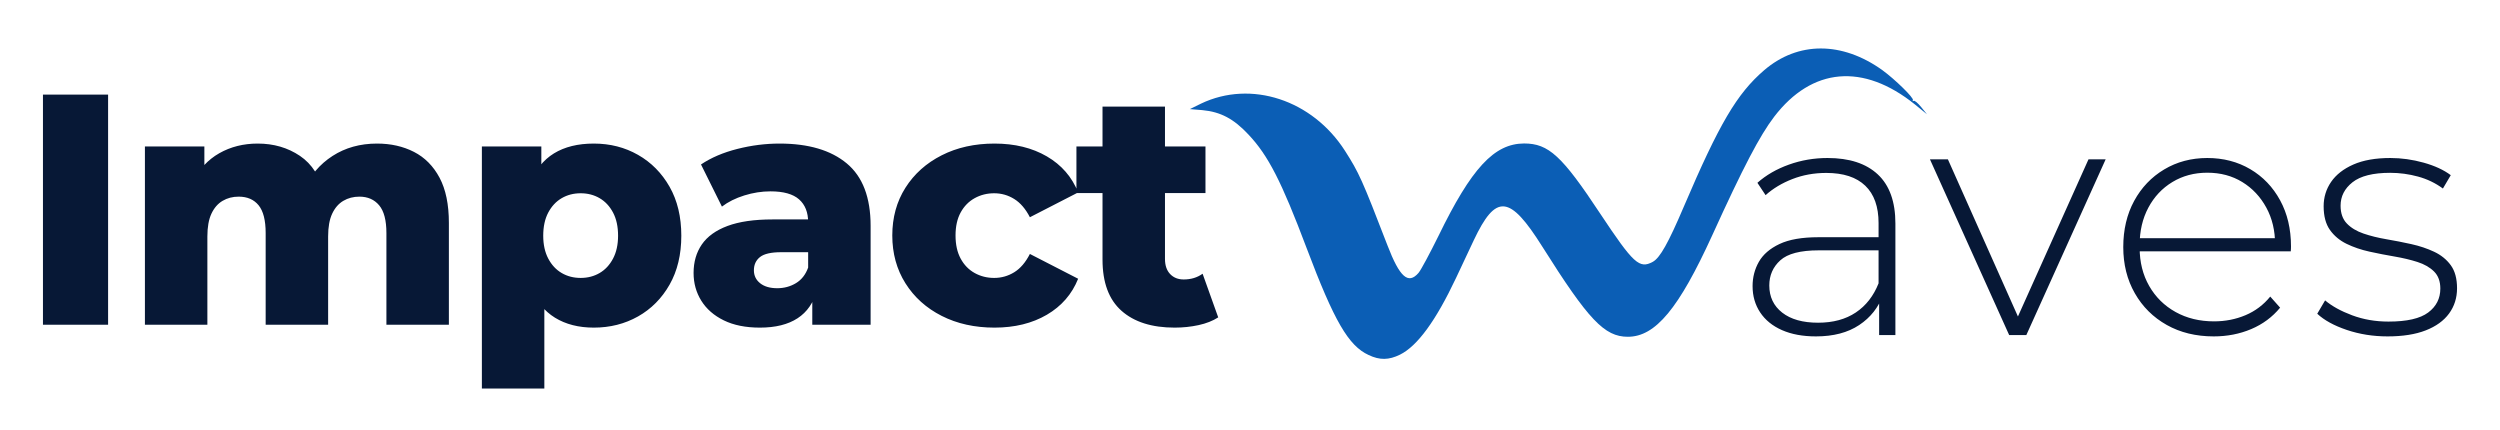
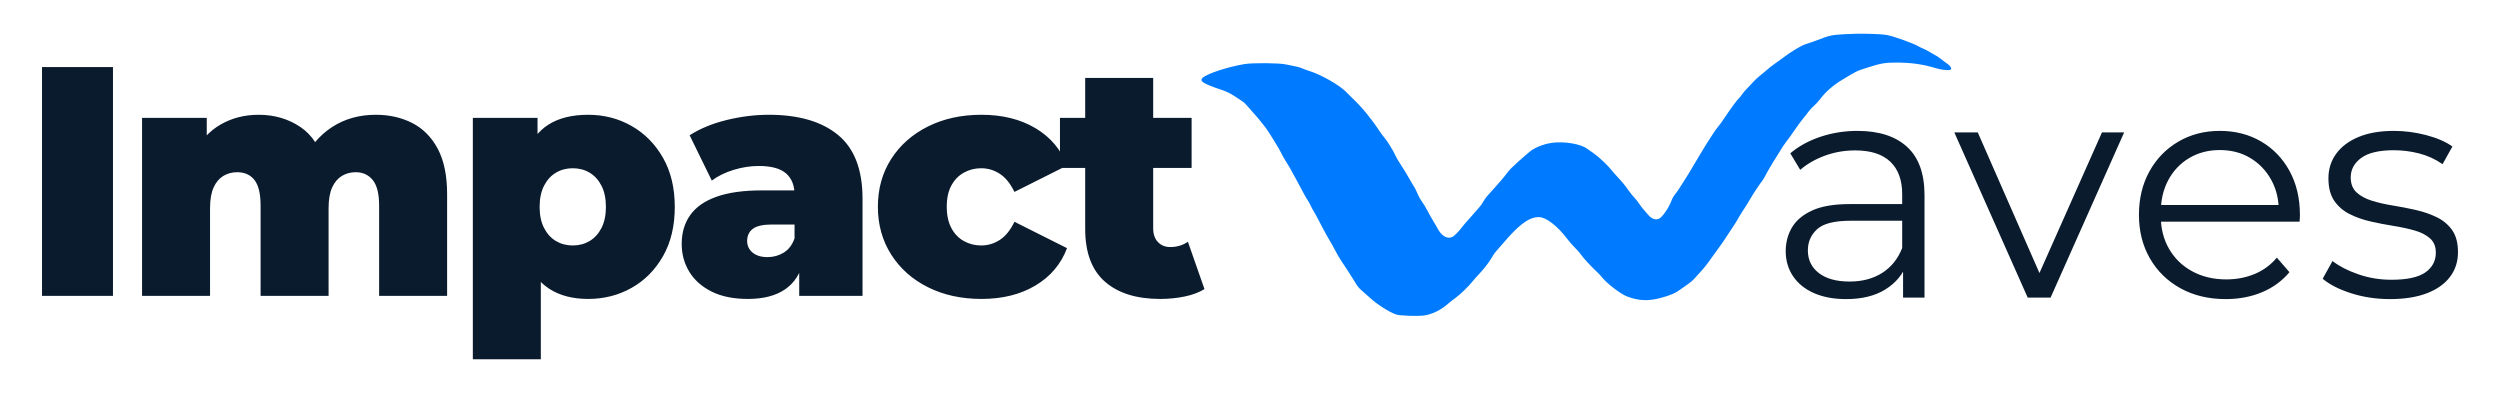
- <svg xmlns="http://www.w3.org/2000/svg" viewBox="160 325 1455 250" width="1455" height="250">
-   <path d="M185.0 514.0V380.069H222.91V514.0ZM244.339 514.0V410.233H278.944V439.262L272.069 430.963Q277.703 419.813 287.623 414.185Q297.542 408.557 309.966 408.557Q323.919 408.557 334.538 415.702Q345.157 422.847 348.733 437.989L336.897 435.469Q342.34 422.993 353.52 415.775Q364.699 408.557 379.418 408.557Q391.459 408.557 400.93 413.406Q410.401 418.256 415.824 428.439Q421.247 438.622 421.247 454.721V514.0H384.894V460.639Q384.894 449.515 380.662 444.481Q376.429 439.447 369.185 439.447Q363.934 439.447 359.804 441.895Q355.674 444.343 353.322 449.377Q350.97 454.411 350.97 462.618V514.0H314.616V460.639Q314.616 449.515 310.516 444.481Q306.416 439.447 298.908 439.447Q293.656 439.447 289.526 441.895Q285.396 444.343 283.044 449.377Q280.692 454.411 280.692 462.618V514.0ZM505.598 515.676Q492.369 515.676 482.997 509.9Q473.626 504.123 468.793 492.284Q463.96 480.445 463.96 462.182Q463.96 443.597 468.536 431.787Q473.111 419.978 482.417 414.267Q491.723 408.557 505.598 408.557Q519.789 408.557 531.328 415.128Q542.867 421.699 549.696 433.701Q556.524 445.702 556.524 462.182Q556.524 478.663 549.696 490.664Q542.867 502.665 531.328 509.171Q519.789 515.676 505.598 515.676ZM440.452 551.118V410.233H475.057V427.954L474.893 462.242L476.806 496.53V551.118ZM497.938 486.752Q504.086 486.752 508.982 483.892Q513.877 481.032 516.796 475.49Q519.716 469.948 519.716 462.182Q519.716 454.226 516.796 448.714Q513.877 443.201 508.982 440.341Q504.086 437.481 497.938 437.481Q491.789 437.481 486.893 440.341Q481.998 443.201 479.079 448.714Q476.159 454.226 476.159 462.182Q476.159 469.948 479.079 475.49Q481.998 481.032 486.893 483.892Q491.789 486.752 497.938 486.752ZM632.753 514.0V494.669L630.345 489.932V454.371Q630.345 445.708 625.063 441.037Q619.782 436.366 608.427 436.366Q600.814 436.366 593.187 438.745Q585.56 441.123 580.157 445.247L567.984 420.716Q576.812 414.798 589.126 411.678Q601.441 408.557 613.686 408.557Q638.942 408.557 652.82 420.106Q666.698 431.655 666.698 456.443V514.0ZM602.265 515.676Q589.862 515.676 581.252 511.453Q572.642 507.231 568.152 500.013Q563.663 492.795 563.663 483.862Q563.663 474.256 568.472 467.266Q573.282 460.276 583.456 456.492Q593.629 452.708 609.595 452.708H634.198V471.782H614.643Q605.855 471.782 602.312 474.606Q598.769 477.429 598.769 482.305Q598.769 486.95 602.404 489.846Q606.039 492.742 612.366 492.742Q618.37 492.742 623.259 489.787Q628.148 486.831 630.345 480.715L635.359 494.069Q632.515 504.79 624.182 510.233Q615.85 515.676 602.265 515.676ZM738.796 515.676Q721.524 515.676 708.061 508.847Q694.599 502.019 686.955 489.856Q679.312 477.693 679.312 462.05Q679.312 446.348 686.955 434.281Q694.599 422.214 708.061 415.386Q721.524 408.557 738.796 408.557Q756.445 408.557 769.258 416.012Q782.07 423.468 787.474 437L759.394 451.435Q755.666 444.165 750.296 440.823Q744.925 437.481 738.605 437.481Q732.397 437.481 727.244 440.341Q722.091 443.201 719.106 448.648Q716.121 454.094 716.121 462.05Q716.121 470.007 719.106 475.519Q722.091 481.032 727.244 483.892Q732.397 486.752 738.605 486.752Q744.925 486.752 750.296 483.44Q755.666 480.128 759.394 472.798L787.474 487.233Q782.07 500.706 769.258 508.191Q756.445 515.676 738.796 515.676ZM843.652 515.676Q823.753 515.676 812.709 505.872Q801.664 496.068 801.664 476.11V387.055H838.018V475.668Q838.018 481.342 841.016 484.495Q844.015 487.649 848.91 487.649Q855.29 487.649 859.915 484.304L869 509.712Q864.263 512.76 857.576 514.218Q850.89 515.676 843.652 515.676ZM786.483 437.349V410.233H861.584V437.349Z" fill="#071836" />
-   <path d="M974.8 531.4 C984.9 526.4 995.6 511.8 1007.4 486.8 C1010.3 480.6 1015.0 470.7 1017.7 464.9 C1030.6 437.6 1038.6 438.3 1057.6 468.5 C1084.5 511.2 1093.8 521.0 1107.4 521.0 C1123.5 521.0 1137.1 504.5 1156.5 462.0 C1174.6 422.2 1184.2 403.9 1192.6 392.9 C1214.6 364.2 1244.4 361.6 1274.5 385.8 L1281.5 391.5 L1278.1 387.3 C1276.2 385.0 1274.3 383.3 1273.7 383.7 C1273.1 384.0 1273.0 383.9 1273.3 383.3 C1274.1 382.1 1262.8 371.1 1255.5 365.8 C1232.0 349.0 1206.4 349.0 1186.7 365.9 C1170.9 379.5 1160.6 397.0 1140.1 445.0 C1130.9 466.6 1126.1 475.1 1121.9 477.4 C1114.1 481.6 1110.7 478.5 1091.3 449.3 C1069.1 415.7 1061.3 408.5 1047.0 408.5 C1029.6 408.6 1016.4 422.8 997.1 462.5 C992.2 472.4 987.1 482.0 985.6 483.8 C979.6 490.8 974.6 486.3 967.5 467.8 C952.7 429.4 950.9 425.5 942.8 412.8 C923.8 383.1 888.1 371.4 859.0 385.3 L852.5 388.5 L859.8 389.1 C870.4 390.1 878.0 394.1 886.6 403.3 C898.1 415.5 905.8 430.5 920.5 469.5 C936.5 511.9 944.8 526.2 956.5 531.6 C963.0 534.7 968.3 534.6 974.8 531.4 Z" fill="#0B5EB5" fill-rule="evenodd" />
-   <path d="M1253.655 520.0V496.754L1253.329 493.098V454.834Q1253.329 440.534 1245.591 433.09Q1237.853 425.646 1222.9 425.646Q1212.322 425.646 1203.18 429.204Q1194.039 432.763 1187.574 438.575L1182.808 431.392Q1190.382 424.666 1201.124 420.814Q1211.865 416.961 1223.618 416.961Q1242.685 416.961 1252.904 426.527Q1263.123 436.093 1263.123 455.095V520.0ZM1216.893 520.784Q1205.401 520.784 1197.108 517.127Q1188.815 513.47 1184.408 506.81Q1180.0 500.15 1180.0 491.53Q1180.0 483.825 1183.657 477.394Q1187.313 470.962 1195.671 467.011Q1204.029 463.061 1218.264 463.061H1255.81V470.701H1218.46Q1202.527 470.701 1196.128 476.512Q1189.729 482.324 1189.729 491.139Q1189.729 501.064 1197.238 506.941Q1204.748 512.817 1218.133 512.817Q1231.193 512.817 1240.073 506.875Q1248.954 500.933 1253.329 489.898L1255.94 496.558Q1251.957 507.594 1242.032 514.189Q1232.107 520.784 1216.893 520.784ZM1329.334 520.0 1283.235 417.745H1293.682L1336.778 514.45H1332.077L1375.499 417.745H1385.49L1339.325 520.0ZM1448.371 520.784Q1432.895 520.784 1421.044 514.123Q1409.193 507.463 1402.467 495.677Q1395.741 483.891 1395.741 468.807Q1395.741 453.593 1402.075 441.937Q1408.409 430.282 1419.542 423.622Q1430.675 416.961 1444.649 416.961Q1458.622 416.961 1469.658 423.458Q1480.693 429.955 1487.027 441.578Q1493.36 453.201 1493.36 468.415Q1493.36 469.003 1493.328 469.754Q1493.295 470.505 1493.23 471.288H1402.859V463.649H1488.006L1484.088 467.305Q1484.154 455.291 1478.995 445.823Q1473.837 436.355 1464.989 430.935Q1456.141 425.515 1444.649 425.515Q1433.287 425.515 1424.341 430.935Q1415.396 436.355 1410.335 445.855Q1405.275 455.356 1405.275 467.501V469.199Q1405.275 481.736 1410.825 491.433Q1416.375 501.129 1426.17 506.581Q1435.964 512.034 1448.567 512.034Q1458.361 512.034 1466.882 508.442Q1475.404 504.851 1481.28 497.603L1487.027 504.068Q1480.236 512.295 1470.18 516.539Q1460.124 520.784 1448.371 520.784ZM1549.581 520.784Q1536.979 520.784 1525.846 517.029Q1514.713 513.274 1508.64 507.594L1513.211 499.823Q1519.153 504.851 1528.947 508.508Q1538.742 512.164 1550.104 512.164Q1566.167 512.164 1573.219 506.875Q1580.271 501.586 1580.271 492.967Q1580.271 486.633 1576.614 483.009Q1572.957 479.385 1566.918 477.459Q1560.878 475.533 1553.597 474.292Q1546.316 473.051 1539.036 471.452Q1531.755 469.852 1525.715 466.914Q1519.675 463.975 1516.018 458.817Q1512.362 453.658 1512.362 445.039Q1512.362 437.203 1516.704 430.87Q1521.046 424.536 1529.666 420.749Q1538.285 416.961 1551.148 416.961Q1560.878 416.961 1570.574 419.671Q1580.271 422.381 1586.343 426.952L1581.773 434.722Q1575.308 429.955 1567.309 427.768Q1559.31 425.581 1551.083 425.581Q1536.13 425.581 1529.176 431.065Q1522.222 436.55 1522.222 444.713Q1522.222 451.308 1525.878 455.095Q1529.535 458.882 1535.575 460.939Q1541.615 462.996 1548.896 464.236Q1556.176 465.477 1563.391 467.077Q1570.607 468.677 1576.647 471.517Q1582.687 474.357 1586.343 479.353Q1590 484.348 1590 492.771Q1590 501.129 1585.364 507.463Q1580.728 513.797 1571.749 517.29Q1562.771 520.784 1549.581 520.784Z" fill="#071836" />
+ <svg xmlns="http://www.w3.org/2000/svg" viewBox="284 70 714 112" width="1428" height="224">
+   <path d="M296.0 154.5V89.155H316.264V154.5ZM324.572 154.5V103.654H343.049V118.064L339.318 113.986Q342.14 108.372 346.987 105.575Q351.834 102.779 357.852 102.779Q364.616 102.779 369.797 106.272Q374.978 109.766 376.737 117.24L370.629 116.112Q373.357 109.894 378.769 106.337Q384.18 102.779 391.318 102.779Q397.149 102.779 401.77 105.152Q406.391 107.525 409.044 112.53Q411.697 117.535 411.697 125.476V154.5H392.279V128.74Q392.279 123.646 390.454 121.415Q388.628 119.183 385.6 119.183Q383.386 119.183 381.632 120.247Q379.877 121.311 378.86 123.542Q377.843 125.774 377.843 129.503V154.5H358.426V128.74Q358.426 123.646 356.679 121.415Q354.932 119.183 351.747 119.183Q349.532 119.183 347.778 120.247Q346.024 121.311 345.006 123.542Q343.989 125.774 343.989 129.503V154.5ZM451.971 155.376Q445.43 155.376 440.974 152.543Q436.517 149.71 434.311 143.905Q432.106 138.099 432.106 129.117Q432.106 119.962 434.179 114.164Q436.252 108.365 440.669 105.572Q445.086 102.779 451.971 102.779Q458.794 102.779 464.41 105.992Q470.025 109.206 473.371 115.097Q476.717 120.989 476.717 129.117Q476.717 137.245 473.371 143.136Q470.025 149.028 464.41 152.202Q458.794 155.376 451.971 155.376ZM419.042 172.61V103.654H437.52V111.431L437.527 129.131L438.46 146.831V172.61ZM447.582 140.104Q450.249 140.104 452.377 138.846Q454.504 137.589 455.776 135.117Q457.049 132.645 457.049 129.117Q457.049 125.495 455.776 123.031Q454.504 120.566 452.377 119.308Q450.249 118.05 447.582 118.05Q444.915 118.05 442.788 119.308Q440.66 120.566 439.388 123.031Q438.116 125.495 438.116 129.117Q438.116 132.645 439.388 135.117Q440.66 137.589 442.788 138.846Q444.915 140.104 447.582 140.104ZM512.256 154.5V145.257L510.922 142.888V125.624Q510.922 121.644 508.49 119.524Q506.058 117.405 500.721 117.405Q497.137 117.405 493.503 118.522Q489.868 119.639 487.29 121.578L480.96 108.639Q485.354 105.795 491.485 104.287Q497.616 102.779 503.591 102.779Q516.333 102.779 523.336 108.537Q530.339 114.295 530.339 126.736V154.5ZM497.584 155.376Q491.431 155.376 487.23 153.272Q483.029 151.168 480.861 147.611Q478.692 144.053 478.692 139.68Q478.692 134.862 481.125 131.43Q483.559 127.998 488.631 126.188Q493.704 124.378 501.566 124.378H512.889V134.119H504.478Q500.654 134.119 499.02 135.345Q497.385 136.57 497.385 138.833Q497.385 140.853 498.949 142.143Q500.512 143.433 503.222 143.433Q505.76 143.433 507.863 142.128Q509.966 140.824 510.922 138.072L513.499 144.457Q512.198 149.919 508.205 152.647Q504.212 155.376 497.584 155.376ZM564.311 155.376Q555.709 155.376 549.018 152.029Q542.326 148.683 538.525 142.706Q534.723 136.728 534.723 129.038Q534.723 121.333 538.525 115.402Q542.326 109.471 549.018 106.125Q555.709 102.779 564.311 102.779Q573.284 102.779 579.723 106.605Q586.163 110.431 588.741 117.279L573.723 124.815Q572.02 121.268 569.566 119.659Q567.113 118.05 564.217 118.05Q561.536 118.05 559.276 119.308Q557.015 120.566 555.703 122.991Q554.392 125.417 554.392 129.038Q554.392 132.659 555.703 135.124Q557.015 137.589 559.276 138.846Q561.536 140.104 564.217 140.104Q567.113 140.104 569.566 138.503Q572.02 136.901 573.723 133.34L588.741 140.875Q586.163 147.709 579.723 151.543Q573.284 155.376 564.311 155.376ZM615.328 155.376Q605.2 155.376 599.565 150.44Q593.93 145.504 593.93 135.361V92.259H613.347V135.16Q613.347 137.711 614.709 139.134Q616.071 140.557 618.198 140.557Q621.108 140.557 623.263 139.04L628 152.567Q625.631 154.011 622.296 154.693Q618.961 155.376 615.328 155.376ZM586.726 117.971V103.654H624.324V117.971Z" fill="#0A1B2D" />
+   <path d="M690.56 160.12 C692.82 159.87 695.59 158.54 697.51 156.79 C697.97 156.37 698.93 155.62 699.64 155.12 C700.99 154.17 703.60 151.63 704.71 150.19 C705.03 149.78 705.75 148.96 706.32 148.38 C707.68 146.98 709.32 144.87 710.03 143.59 C710.35 143.02 710.89 142.22 711.25 141.81 C713.31 139.41 713.90 138.73 714.73 137.82 C718.60 133.59 720.99 132.00 723.50 132.00 C725.53 132.00 728.80 134.51 731.57 138.19 C732.13 138.94 733.15 140.10 733.81 140.75 C734.48 141.40 735.29 142.34 735.61 142.83 C736.15 143.66 738.67 146.36 740.25 147.81 C740.63 148.16 741.28 148.86 741.69 149.38 C743.05 151.06 746.89 153.97 748.66 154.66 C751.89 155.91 754.70 156.05 758.19 155.12 C761.17 154.33 762.60 153.70 764.25 152.44 C764.63 152.16 765.46 151.56 766.10 151.13 C766.75 150.69 767.53 150.02 767.85 149.65 C768.18 149.27 768.89 148.48 769.44 147.89 C770.66 146.58 771.56 145.46 772.69 143.81 C773.16 143.12 774.06 141.89 774.68 141.06 C775.31 140.24 776.30 138.81 776.88 137.90 C777.46 136.98 778.33 135.66 778.82 134.96 C779.31 134.26 779.94 133.25 780.24 132.71 C780.53 132.17 781.12 131.20 781.54 130.55 C782.68 128.81 783.56 127.41 784.10 126.43 C784.61 125.51 786.83 122.18 787.34 121.58 C787.50 121.38 787.78 120.93 787.96 120.58 C788.63 119.26 790.45 116.14 791.26 114.94 C791.72 114.25 792.34 113.25 792.63 112.73 C792.92 112.20 793.55 111.27 794.02 110.67 C794.49 110.07 795.65 108.46 796.59 107.09 C797.53 105.73 798.63 104.23 799.03 103.77 C799.43 103.31 800.07 102.50 800.45 101.97 C800.83 101.44 801.56 100.65 802.07 100.22 C802.62 99.75 803.39 98.91 803.96 98.15 C805.32 96.31 807.48 94.41 809.81 92.99 C814.22 90.29 814.18 90.31 817.45 89.27 C821.17 88.08 822.37 87.87 825.49 87.87 C829.81 87.87 833.11 88.33 836.75 89.44 C838.19 89.88 839.93 90.12 840.75 90.00 C841.70 89.86 841.28 88.95 839.83 87.97 C839.41 87.69 838.74 87.18 838.33 86.85 C837.93 86.52 837.37 86.13 837.08 85.98 C836.80 85.83 836.02 85.38 835.35 84.98 C834.68 84.57 833.73 84.07 833.24 83.87 C832.75 83.67 832.17 83.39 831.95 83.26 C830.57 82.41 824.82 80.34 822.94 80.01 C820.78 79.63 815.19 79.51 811.06 79.75 C806.98 79.99 806.69 80.05 802.56 81.63 C801.53 82.02 800.30 82.44 799.83 82.57 C798.58 82.90 795.49 84.76 792.94 86.71 C792.46 87.08 791.64 87.67 791.12 88.02 C790.07 88.74 789.37 89.30 788.00 90.50 C787.48 90.95 786.73 91.57 786.33 91.87 C785.92 92.18 785.19 92.88 784.70 93.43 C784.21 93.98 783.42 94.83 782.93 95.31 C782.44 95.79 781.82 96.53 781.54 96.94 C781.26 97.35 780.90 97.80 780.75 97.94 C780.10 98.52 778.31 100.97 776.03 104.38 C775.64 104.96 774.99 105.83 774.59 106.31 C774.19 106.79 773.65 107.52 773.41 107.94 C773.16 108.35 772.78 108.94 772.56 109.25 C772.33 109.56 771.85 110.32 771.47 110.94 C771.10 111.56 770.18 113.05 769.45 114.25 C768.71 115.45 767.97 116.70 767.80 117.03 C767.63 117.36 767.03 118.37 766.46 119.28 C765.88 120.19 764.95 121.68 764.38 122.60 C763.82 123.51 763.06 124.63 762.70 125.10 C761.83 126.22 761.73 126.40 761.27 127.56 C760.47 129.56 758.79 131.96 757.86 132.44 C756.92 132.93 755.75 132.54 754.79 131.43 C754.46 131.04 753.86 130.35 753.46 129.90 C753.06 129.45 752.48 128.69 752.16 128.20 C751.85 127.71 751.22 126.92 750.77 126.44 C750.31 125.96 749.60 125.08 749.20 124.50 C748.15 123.00 747.34 122.00 745.98 120.56 C745.34 119.88 744.55 118.97 744.23 118.56 C743.20 117.23 740.53 114.72 739.19 113.82 C738.50 113.36 737.67 112.78 737.35 112.52 C735.54 111.10 730.63 110.28 727.09 110.81 C724.73 111.17 722.03 112.28 720.79 113.41 C720.39 113.78 719.81 114.27 719.50 114.50 C718.86 114.99 716.22 117.40 715.39 118.25 C715.09 118.56 714.45 119.35 713.96 120.00 C713.47 120.65 712.53 121.78 711.86 122.50 C711.20 123.22 710.37 124.15 710.03 124.56 C709.69 124.97 709.12 125.60 708.78 125.95 C708.44 126.30 707.94 127.01 707.67 127.51 C707.41 128.02 706.88 128.77 706.50 129.18 C706.12 129.60 705.56 130.25 705.25 130.62 C704.95 131.00 704.10 131.96 703.37 132.75 C702.64 133.54 701.80 134.53 701.50 134.94 C700.72 136.00 699.39 137.36 698.85 137.64 C697.37 138.40 695.65 137.40 694.50 135.12 C694.30 134.73 693.81 133.88 693.40 133.24 C693.00 132.59 692.26 131.28 691.76 130.31 C691.26 129.35 690.54 128.16 690.16 127.66 C689.79 127.17 689.29 126.32 689.07 125.78 C688.52 124.49 688.05 123.56 687.60 122.91 C687.41 122.62 686.84 121.66 686.35 120.78 C685.86 119.91 685.14 118.71 684.75 118.12 C683.76 116.66 682.81 115.04 682.44 114.22 C681.91 113.00 680.11 110.12 679.40 109.33 C679.02 108.91 678.35 108.01 677.92 107.34 C675.65 103.88 672.89 100.52 670.31 98.11 C669.83 97.66 669.04 96.86 668.54 96.34 C666.67 94.37 661.34 91.32 657.89 90.25 C657.18 90.03 656.24 89.69 655.81 89.49 C655.37 89.29 654.52 89.04 653.91 88.94 C653.31 88.83 652.11 88.59 651.25 88.40 C649.29 87.97 641.81 87.91 639.44 88.30 C634.65 89.10 628.74 91.03 627.47 92.22 C626.46 93.17 627.59 93.89 632.81 95.64 C634.86 96.32 635.54 96.70 639.15 99.17 C639.40 99.35 639.97 99.93 640.40 100.46 C640.83 100.99 641.66 101.94 642.24 102.56 C642.82 103.18 643.52 104.00 643.81 104.38 C644.09 104.77 644.60 105.40 644.94 105.80 C645.55 106.50 646.56 108.01 647.68 109.88 C647.98 110.39 648.49 111.21 648.80 111.70 C649.10 112.19 649.64 113.16 649.99 113.86 C650.33 114.55 650.83 115.45 651.10 115.84 C651.81 116.90 652.92 118.82 654.00 120.88 C656.05 124.76 657.06 126.59 657.53 127.28 C657.79 127.68 658.18 128.38 658.38 128.83 C658.58 129.28 658.87 129.82 659.02 130.03 C659.27 130.38 660.05 131.82 661.90 135.38 C662.60 136.70 663.33 138.00 664.48 139.94 C664.73 140.35 665.22 141.26 665.58 141.97 C666.18 143.16 667.17 144.73 669.26 147.83 C669.72 148.52 670.47 149.70 670.92 150.45 C671.89 152.07 672.02 152.22 673.31 153.32 C673.86 153.79 674.68 154.51 675.12 154.93 C677.11 156.81 680.68 159.11 682.69 159.81 C683.69 160.16 688.52 160.35 690.56 160.12 Z" fill="#007BFF" />
+   <path d="M827.518 155.0V144.615L827.263 142.833V125.458Q827.263 119.404 823.873 116.18Q820.483 112.956 813.857 112.956Q809.259 112.956 805.152 114.472Q801.044 115.989 798.143 118.506L795.308 113.788Q798.886 110.747 803.926 109.064Q808.966 107.382 814.48 107.382Q823.683 107.382 828.661 111.946Q833.64 116.51 833.64 125.724V155.0ZM811.25 155.422Q805.939 155.422 802.053 153.704Q798.167 151.985 796.084 148.869Q794.0 145.752 794.0 141.738Q794.0 138.058 795.75 135.026Q797.5 131.993 801.499 130.14Q805.499 128.287 812.256 128.287H828.506V133.047H812.471Q805.586 133.047 802.956 135.47Q800.326 137.894 800.326 141.495Q800.326 145.585 803.475 147.996Q806.624 150.408 812.217 150.408Q817.68 150.408 821.553 147.945Q825.425 145.483 827.263 140.843L828.67 145.216Q826.886 149.92 822.451 152.671Q818.016 155.422 811.25 155.422ZM863.116 155.0 842.148 107.804H848.845L868.038 151.554H864.877L884.324 107.804H890.664L869.645 155.0ZM919.683 155.422Q912.336 155.422 906.746 152.337Q901.155 149.252 898.019 143.806Q894.883 138.361 894.883 131.382Q894.883 124.365 897.871 118.958Q900.858 113.552 906.109 110.467Q911.36 107.382 917.976 107.382Q924.593 107.382 929.767 110.402Q934.942 113.423 937.898 118.836Q940.855 124.248 940.855 131.391Q940.855 131.787 940.829 132.309Q940.804 132.831 940.753 133.316H899.739V128.556H937.373L934.822 130.463Q934.873 125.374 932.676 121.389Q930.478 117.405 926.694 115.129Q922.91 112.854 917.976 112.854Q913.082 112.854 909.253 115.129Q905.424 117.405 903.271 121.415Q901.119 125.425 901.119 130.616V131.688Q901.119 136.996 903.496 141.096Q905.873 145.196 910.112 147.496Q914.351 149.797 919.836 149.797Q924.2 149.797 927.919 148.255Q931.637 146.714 934.268 143.579L937.867 147.737Q934.711 151.509 930.017 153.466Q925.323 155.422 919.683 155.422ZM966.568 155.422Q960.706 155.422 955.486 153.753Q950.267 152.084 947.357 149.605L950.165 144.555Q953.036 146.776 957.527 148.338Q962.017 149.899 966.975 149.899Q973.711 149.899 976.693 147.788Q979.674 145.678 979.674 142.166Q979.674 139.555 978.019 138.082Q976.363 136.609 973.636 135.831Q970.909 135.053 967.623 134.526Q964.338 133.999 961.052 133.255Q957.766 132.511 955.039 131.132Q952.312 129.754 950.656 127.336Q949.001 124.919 949.001 120.904Q949.001 116.998 951.19 113.947Q953.38 110.896 957.552 109.139Q961.724 107.382 967.726 107.382Q972.292 107.382 976.895 108.582Q981.497 109.783 984.407 111.836L981.599 116.887Q978.51 114.743 974.916 113.824Q971.322 112.905 967.675 112.905Q961.365 112.905 958.365 115.105Q955.365 117.306 955.365 120.65Q955.365 123.401 957.021 124.938Q958.676 126.476 961.403 127.324Q964.131 128.173 967.416 128.7Q970.702 129.227 973.968 129.971Q977.234 130.715 979.962 132.049Q982.689 133.382 984.344 135.735Q986 138.088 986 142.013Q986 146.076 983.707 149.095Q981.414 152.114 977.088 153.768Q972.762 155.422 966.568 155.422Z" fill="#0A1B2D" />
</svg>
